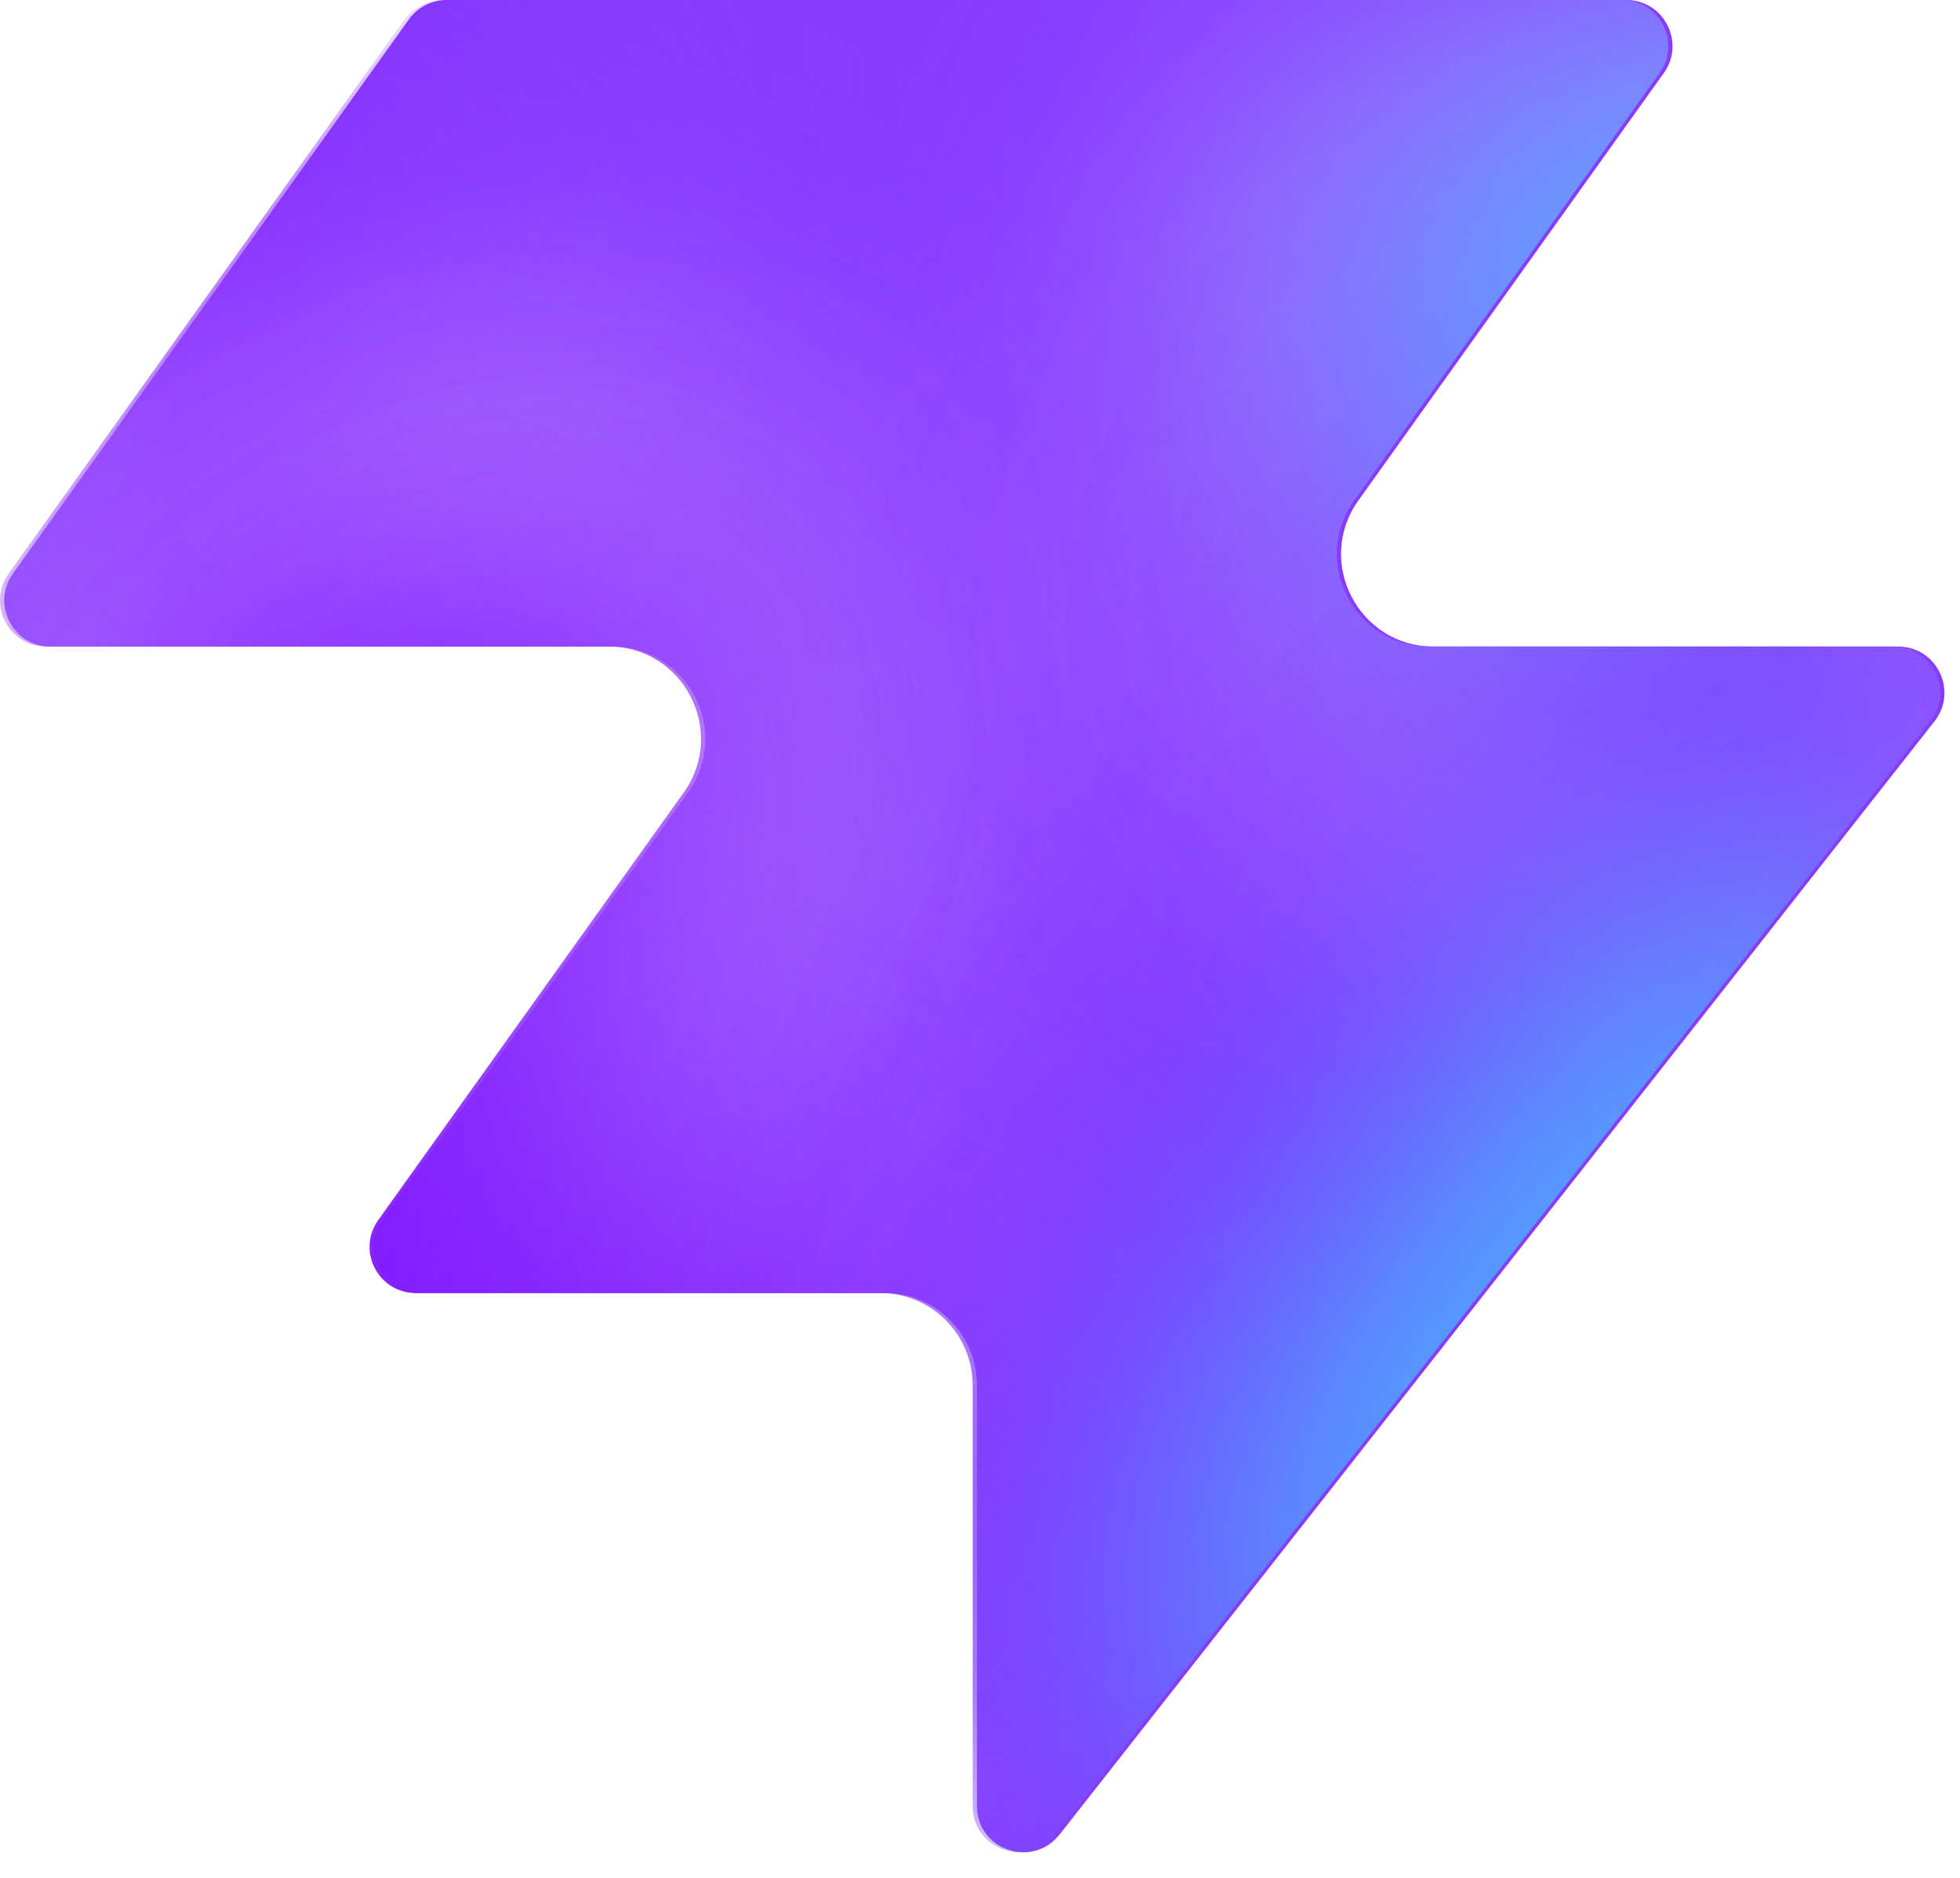
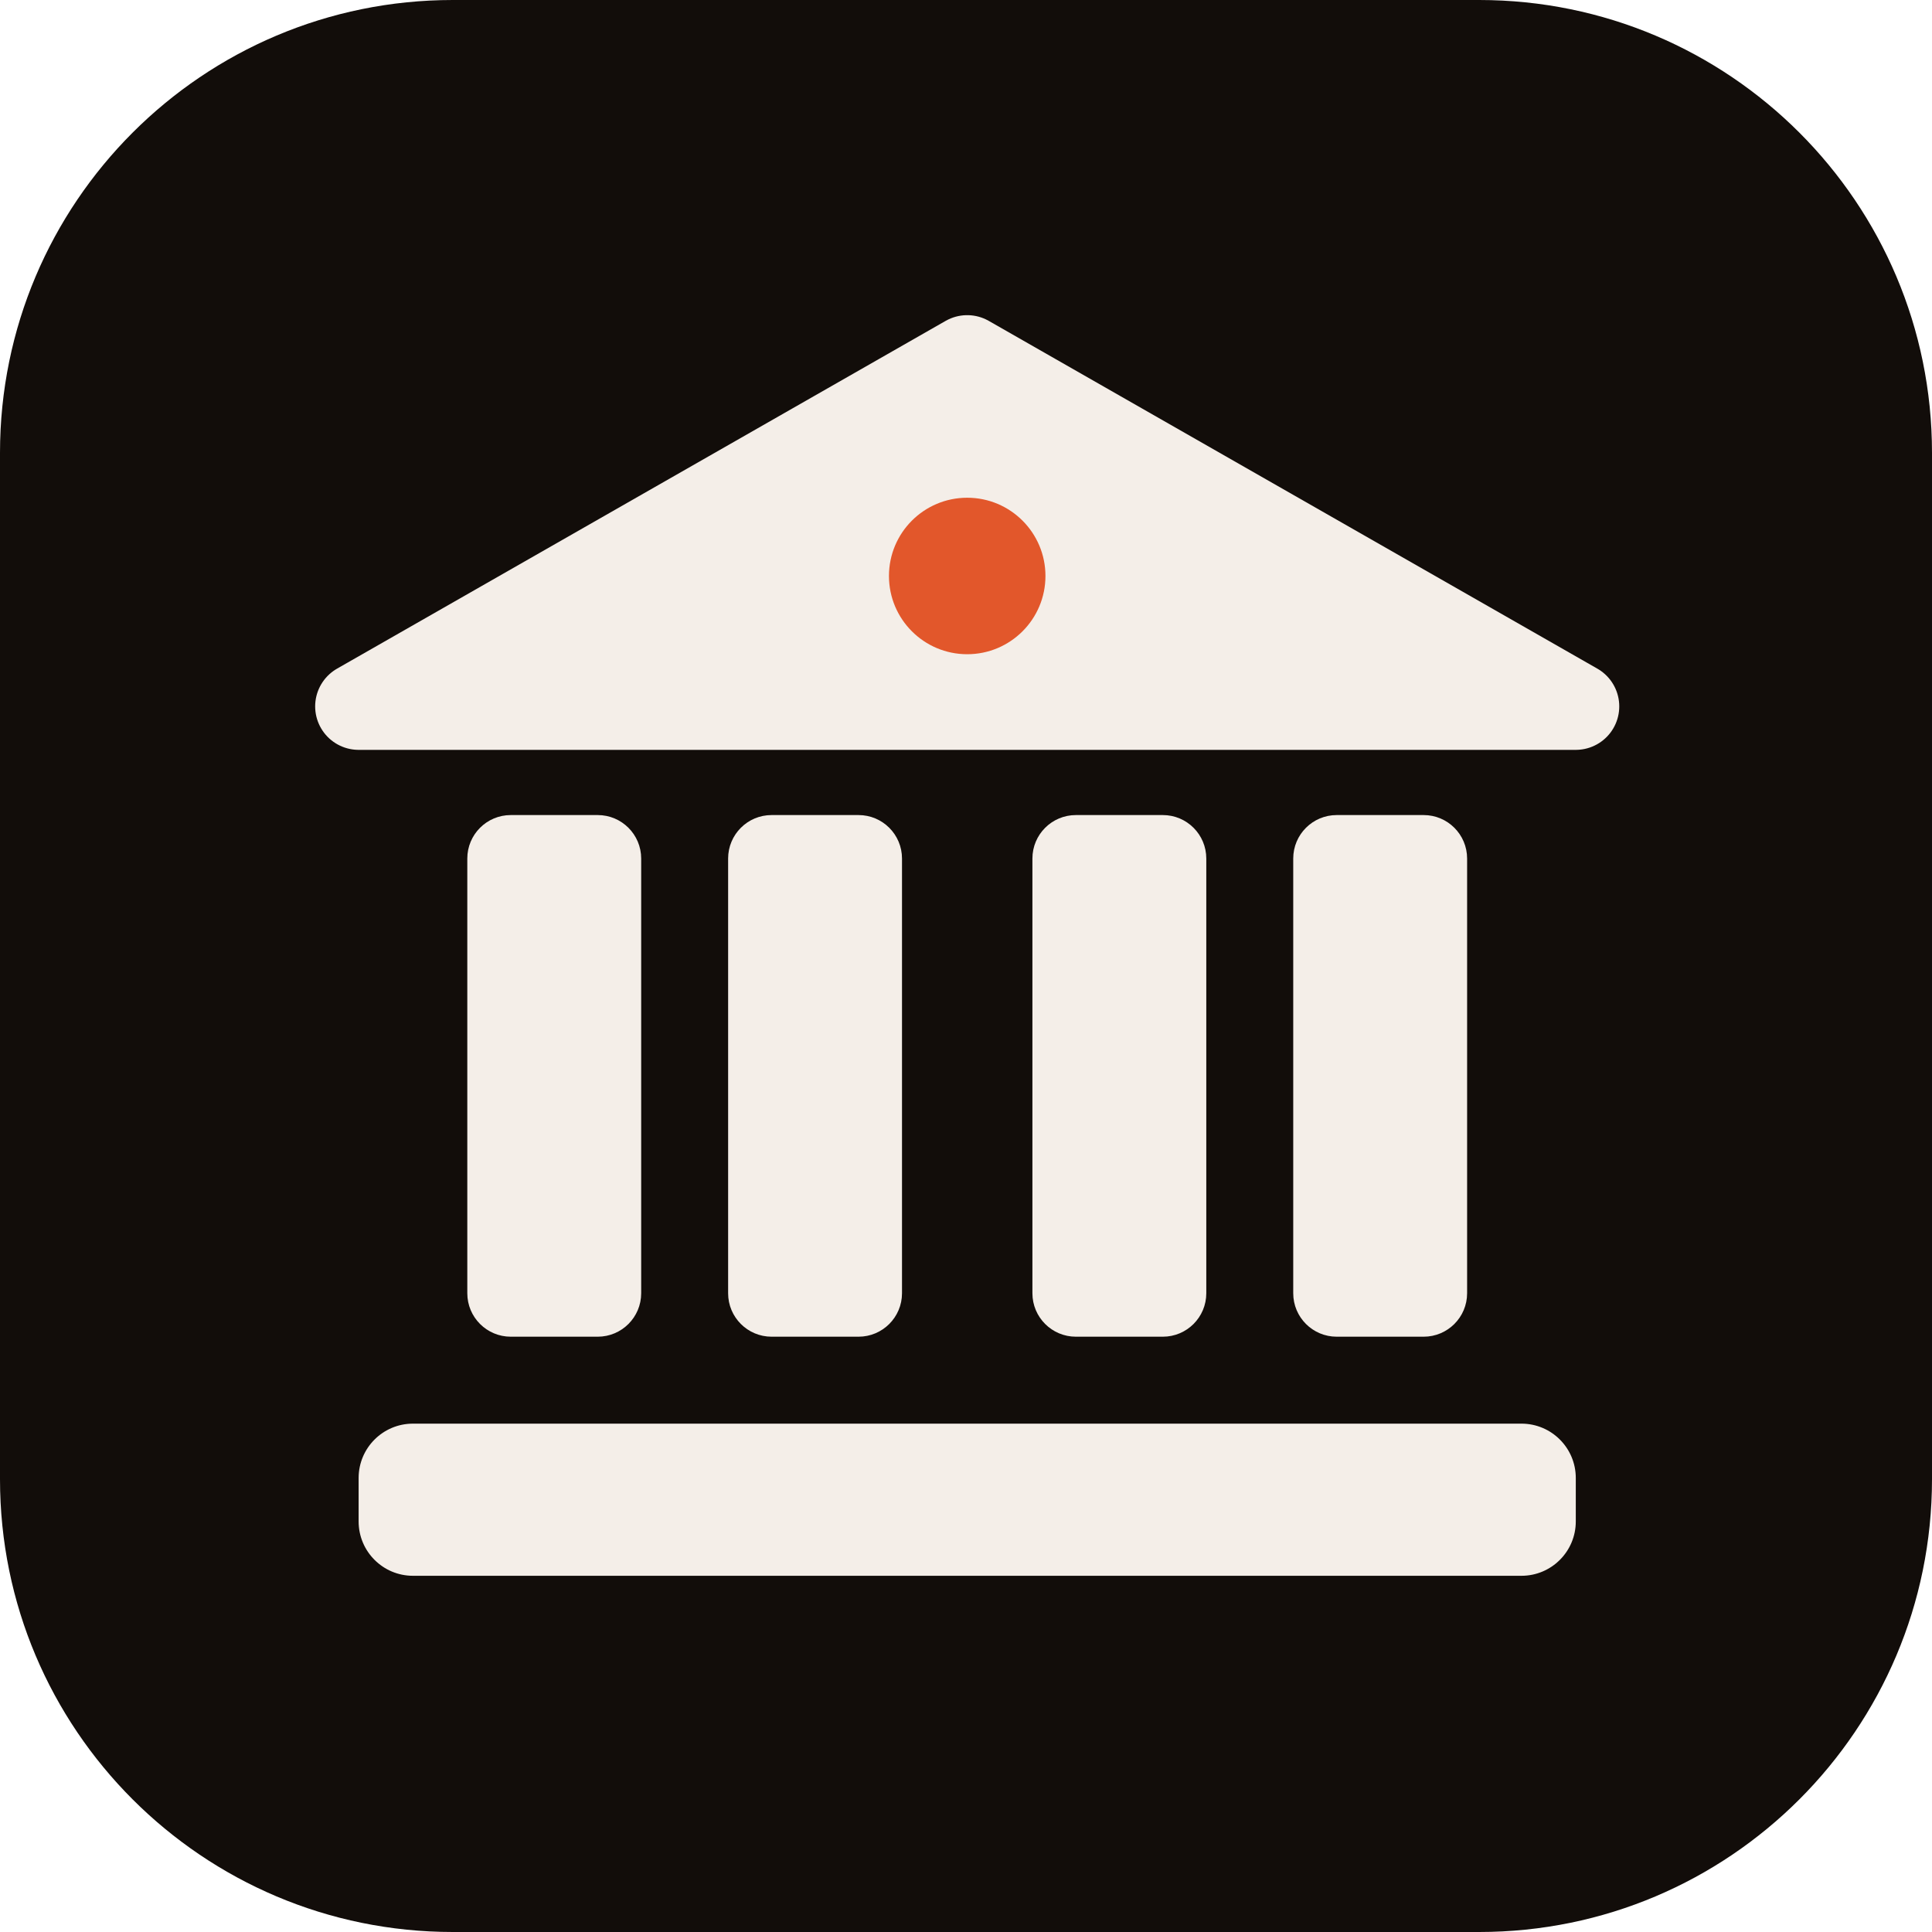
- <svg xmlns="http://www.w3.org/2000/svg" width="48" height="46" fill="none" viewBox="0 0 48 46">
-   <path fill="#863bff" d="M25.946 44.938c-.664.845-2.021.375-2.021-.698V33.937a2.26 2.26 0 0 0-2.262-2.262H10.287c-.92 0-1.456-1.04-.92-1.788l7.48-10.471c1.07-1.497 0-3.578-1.842-3.578H1.237c-.92 0-1.456-1.04-.92-1.788L10.013.474c.214-.297.556-.474.92-.474h28.894c.92 0 1.456 1.04.92 1.788l-7.48 10.471c-1.07 1.498 0 3.579 1.842 3.579h11.377c.943 0 1.473 1.088.89 1.83L25.947 44.94z" style="fill:#863bff;fill:color(display-p3 .525 .23 1);fill-opacity:1" />
-   <mask id="a" width="48" height="46" x="0" y="0" maskUnits="userSpaceOnUse" style="mask-type:alpha">
-     <path fill="#000" d="M25.842 44.938c-.664.844-2.021.375-2.021-.698V33.937a2.26 2.26 0 0 0-2.262-2.262H10.183c-.92 0-1.456-1.04-.92-1.788l7.48-10.471c1.07-1.498 0-3.579-1.842-3.579H1.133c-.92 0-1.456-1.04-.92-1.787L9.91.473c.214-.297.556-.474.92-.474h28.894c.92 0 1.456 1.04.92 1.788l-7.48 10.471c-1.07 1.498 0 3.578 1.842 3.578h11.377c.943 0 1.473 1.088.89 1.832L25.843 44.94z" style="fill:#000;fill-opacity:1" />
-   </mask>
-   <g mask="url(#a)">
-     <g filter="url(#b)">
-       <ellipse cx="5.508" cy="14.704" fill="#ede6ff" rx="5.508" ry="14.704" style="fill:#ede6ff;fill:color(display-p3 .927 .903 1);fill-opacity:1" transform="matrix(.00324 1 1 -.00324 -4.47 31.516)" />
-     </g>
-     <g filter="url(#c)">
-       <ellipse cx="10.399" cy="29.851" fill="#ede6ff" rx="10.399" ry="29.851" style="fill:#ede6ff;fill:color(display-p3 .927 .903 1);fill-opacity:1" transform="matrix(.00324 1 1 -.00324 -39.328 7.883)" />
-     </g>
-     <g filter="url(#d)">
-       <ellipse cx="5.508" cy="30.487" fill="#7e14ff" rx="5.508" ry="30.487" style="fill:#7e14ff;fill:color(display-p3 .492 .077 1);fill-opacity:1" transform="rotate(89.814 -25.913 -14.639)scale(1 -1)" />
-     </g>
-     <g filter="url(#e)">
-       <ellipse cx="5.508" cy="30.599" fill="#7e14ff" rx="5.508" ry="30.599" style="fill:#7e14ff;fill:color(display-p3 .492 .077 1);fill-opacity:1" transform="rotate(89.814 -32.644 -3.334)scale(1 -1)" />
-     </g>
-     <g filter="url(#f)">
-       <ellipse cx="5.508" cy="30.599" fill="#7e14ff" rx="5.508" ry="30.599" style="fill:#7e14ff;fill:color(display-p3 .492 .077 1);fill-opacity:1" transform="matrix(.00324 1 1 -.00324 -34.34 30.47)" />
-     </g>
-     <g filter="url(#g)">
-       <ellipse cx="14.072" cy="22.078" fill="#ede6ff" rx="14.072" ry="22.078" style="fill:#ede6ff;fill:color(display-p3 .927 .903 1);fill-opacity:1" transform="rotate(93.35 24.506 48.493)scale(-1 1)" />
-     </g>
-     <g filter="url(#h)">
-       <ellipse cx="3.47" cy="21.501" fill="#7e14ff" rx="3.47" ry="21.501" style="fill:#7e14ff;fill:color(display-p3 .492 .077 1);fill-opacity:1" transform="rotate(89.009 28.708 47.59)scale(-1 1)" />
-     </g>
-     <g filter="url(#i)">
-       <ellipse cx="3.47" cy="21.501" fill="#7e14ff" rx="3.47" ry="21.501" style="fill:#7e14ff;fill:color(display-p3 .492 .077 1);fill-opacity:1" transform="rotate(89.009 28.708 47.59)scale(-1 1)" />
-     </g>
-     <g filter="url(#j)">
-       <ellipse cx=".387" cy="8.972" fill="#7e14ff" rx="4.407" ry="29.108" style="fill:#7e14ff;fill:color(display-p3 .492 .077 1);fill-opacity:1" transform="rotate(39.51 .387 8.972)" />
-     </g>
-     <g filter="url(#k)">
-       <ellipse cx="47.523" cy="-6.092" fill="#7e14ff" rx="4.407" ry="29.108" style="fill:#7e14ff;fill:color(display-p3 .492 .077 1);fill-opacity:1" transform="rotate(37.892 47.523 -6.092)" />
-     </g>
-     <g filter="url(#l)">
-       <ellipse cx="41.412" cy="6.333" fill="#47bfff" rx="5.971" ry="9.665" style="fill:#47bfff;fill:color(display-p3 .28 .748 1);fill-opacity:1" transform="rotate(37.892 41.412 6.333)" />
-     </g>
-     <g filter="url(#m)">
-       <ellipse cx="-1.879" cy="38.332" fill="#7e14ff" rx="4.407" ry="29.108" style="fill:#7e14ff;fill:color(display-p3 .492 .077 1);fill-opacity:1" transform="rotate(37.892 -1.88 38.332)" />
-     </g>
-     <g filter="url(#n)">
-       <ellipse cx="-1.879" cy="38.332" fill="#7e14ff" rx="4.407" ry="29.108" style="fill:#7e14ff;fill:color(display-p3 .492 .077 1);fill-opacity:1" transform="rotate(37.892 -1.88 38.332)" />
-     </g>
-     <g filter="url(#o)">
-       <ellipse cx="35.651" cy="29.907" fill="#7e14ff" rx="4.407" ry="29.108" style="fill:#7e14ff;fill:color(display-p3 .492 .077 1);fill-opacity:1" transform="rotate(37.892 35.651 29.907)" />
-     </g>
-     <g filter="url(#p)">
-       <ellipse cx="38.418" cy="32.4" fill="#47bfff" rx="5.971" ry="15.297" style="fill:#47bfff;fill:color(display-p3 .28 .748 1);fill-opacity:1" transform="rotate(37.892 38.418 32.4)" />
-     </g>
+ <svg xmlns="http://www.w3.org/2000/svg" viewBox="0 0 64 64" width="64" height="64">
+   <rect width="64" height="64" rx="15" fill="#120D0A" />
+   <g transform="translate(9 9) scale(0.72)">
+     <path d="M32 4L60 20L4 20Z" fill="#F4EEE8" stroke="#F4EEE8" stroke-width="4" stroke-linejoin="round" />
+     <circle cx="32" cy="14" r="3.6" fill="#E2572B" />
+     <rect x="9" y="25" width="8" height="24" rx="2" fill="#F4EEE8" />
+     <rect x="21" y="25" width="8" height="24" rx="2" fill="#F4EEE8" />
+     <rect x="35" y="25" width="8" height="24" rx="2" fill="#F4EEE8" />
+     <rect x="47" y="25" width="8" height="24" rx="2" fill="#F4EEE8" />
+     <rect x="4" y="53" width="56" height="7" rx="2.5" fill="#F4EEE8" />
  </g>
-   <defs>
-     <filter id="b" width="60.045" height="41.654" x="-19.77" y="16.149" color-interpolation-filters="sRGB" filterUnits="userSpaceOnUse">
-       <feFlood flood-opacity="0" result="BackgroundImageFix" />
-       <feBlend in="SourceGraphic" in2="BackgroundImageFix" result="shape" />
-       <feGaussianBlur result="effect1_foregroundBlur_2002_17158" stdDeviation="7.659" />
-     </filter>
-     <filter id="c" width="90.34" height="51.437" x="-54.613" y="-7.533" color-interpolation-filters="sRGB" filterUnits="userSpaceOnUse">
-       <feFlood flood-opacity="0" result="BackgroundImageFix" />
-       <feBlend in="SourceGraphic" in2="BackgroundImageFix" result="shape" />
-       <feGaussianBlur result="effect1_foregroundBlur_2002_17158" stdDeviation="7.659" />
-     </filter>
-     <filter id="d" width="79.355" height="29.4" x="-49.64" y="2.03" color-interpolation-filters="sRGB" filterUnits="userSpaceOnUse">
-       <feFlood flood-opacity="0" result="BackgroundImageFix" />
-       <feBlend in="SourceGraphic" in2="BackgroundImageFix" result="shape" />
-       <feGaussianBlur result="effect1_foregroundBlur_2002_17158" stdDeviation="4.596" />
-     </filter>
-     <filter id="e" width="79.579" height="29.4" x="-45.045" y="20.029" color-interpolation-filters="sRGB" filterUnits="userSpaceOnUse">
-       <feFlood flood-opacity="0" result="BackgroundImageFix" />
-       <feBlend in="SourceGraphic" in2="BackgroundImageFix" result="shape" />
-       <feGaussianBlur result="effect1_foregroundBlur_2002_17158" stdDeviation="4.596" />
-     </filter>
-     <filter id="f" width="79.579" height="29.4" x="-43.513" y="21.178" color-interpolation-filters="sRGB" filterUnits="userSpaceOnUse">
-       <feFlood flood-opacity="0" result="BackgroundImageFix" />
-       <feBlend in="SourceGraphic" in2="BackgroundImageFix" result="shape" />
-       <feGaussianBlur result="effect1_foregroundBlur_2002_17158" stdDeviation="4.596" />
-     </filter>
-     <filter id="g" width="74.749" height="58.852" x="15.756" y="-17.901" color-interpolation-filters="sRGB" filterUnits="userSpaceOnUse">
-       <feFlood flood-opacity="0" result="BackgroundImageFix" />
-       <feBlend in="SourceGraphic" in2="BackgroundImageFix" result="shape" />
-       <feGaussianBlur result="effect1_foregroundBlur_2002_17158" stdDeviation="7.659" />
-     </filter>
-     <filter id="h" width="61.377" height="25.362" x="23.548" y="2.284" color-interpolation-filters="sRGB" filterUnits="userSpaceOnUse">
-       <feFlood flood-opacity="0" result="BackgroundImageFix" />
-       <feBlend in="SourceGraphic" in2="BackgroundImageFix" result="shape" />
-       <feGaussianBlur result="effect1_foregroundBlur_2002_17158" stdDeviation="4.596" />
-     </filter>
-     <filter id="i" width="61.377" height="25.362" x="23.548" y="2.284" color-interpolation-filters="sRGB" filterUnits="userSpaceOnUse">
-       <feFlood flood-opacity="0" result="BackgroundImageFix" />
-       <feBlend in="SourceGraphic" in2="BackgroundImageFix" result="shape" />
-       <feGaussianBlur result="effect1_foregroundBlur_2002_17158" stdDeviation="4.596" />
-     </filter>
-     <filter id="j" width="56.045" height="63.649" x="-27.636" y="-22.853" color-interpolation-filters="sRGB" filterUnits="userSpaceOnUse">
-       <feFlood flood-opacity="0" result="BackgroundImageFix" />
-       <feBlend in="SourceGraphic" in2="BackgroundImageFix" result="shape" />
-       <feGaussianBlur result="effect1_foregroundBlur_2002_17158" stdDeviation="4.596" />
-     </filter>
-     <filter id="k" width="54.814" height="64.646" x="20.116" y="-38.415" color-interpolation-filters="sRGB" filterUnits="userSpaceOnUse">
-       <feFlood flood-opacity="0" result="BackgroundImageFix" />
-       <feBlend in="SourceGraphic" in2="BackgroundImageFix" result="shape" />
-       <feGaussianBlur result="effect1_foregroundBlur_2002_17158" stdDeviation="4.596" />
-     </filter>
-     <filter id="l" width="33.541" height="35.313" x="24.641" y="-11.323" color-interpolation-filters="sRGB" filterUnits="userSpaceOnUse">
-       <feFlood flood-opacity="0" result="BackgroundImageFix" />
-       <feBlend in="SourceGraphic" in2="BackgroundImageFix" result="shape" />
-       <feGaussianBlur result="effect1_foregroundBlur_2002_17158" stdDeviation="4.596" />
-     </filter>
-     <filter id="m" width="54.814" height="64.646" x="-29.286" y="6.009" color-interpolation-filters="sRGB" filterUnits="userSpaceOnUse">
-       <feFlood flood-opacity="0" result="BackgroundImageFix" />
-       <feBlend in="SourceGraphic" in2="BackgroundImageFix" result="shape" />
-       <feGaussianBlur result="effect1_foregroundBlur_2002_17158" stdDeviation="4.596" />
-     </filter>
-     <filter id="n" width="54.814" height="64.646" x="-29.286" y="6.009" color-interpolation-filters="sRGB" filterUnits="userSpaceOnUse">
-       <feFlood flood-opacity="0" result="BackgroundImageFix" />
-       <feBlend in="SourceGraphic" in2="BackgroundImageFix" result="shape" />
-       <feGaussianBlur result="effect1_foregroundBlur_2002_17158" stdDeviation="4.596" />
-     </filter>
-     <filter id="o" width="54.814" height="64.646" x="8.244" y="-2.416" color-interpolation-filters="sRGB" filterUnits="userSpaceOnUse">
-       <feFlood flood-opacity="0" result="BackgroundImageFix" />
-       <feBlend in="SourceGraphic" in2="BackgroundImageFix" result="shape" />
-       <feGaussianBlur result="effect1_foregroundBlur_2002_17158" stdDeviation="4.596" />
-     </filter>
-     <filter id="p" width="39.409" height="43.623" x="18.713" y="10.588" color-interpolation-filters="sRGB" filterUnits="userSpaceOnUse">
-       <feFlood flood-opacity="0" result="BackgroundImageFix" />
-       <feBlend in="SourceGraphic" in2="BackgroundImageFix" result="shape" />
-       <feGaussianBlur result="effect1_foregroundBlur_2002_17158" stdDeviation="4.596" />
-     </filter>
-   </defs>
</svg>
